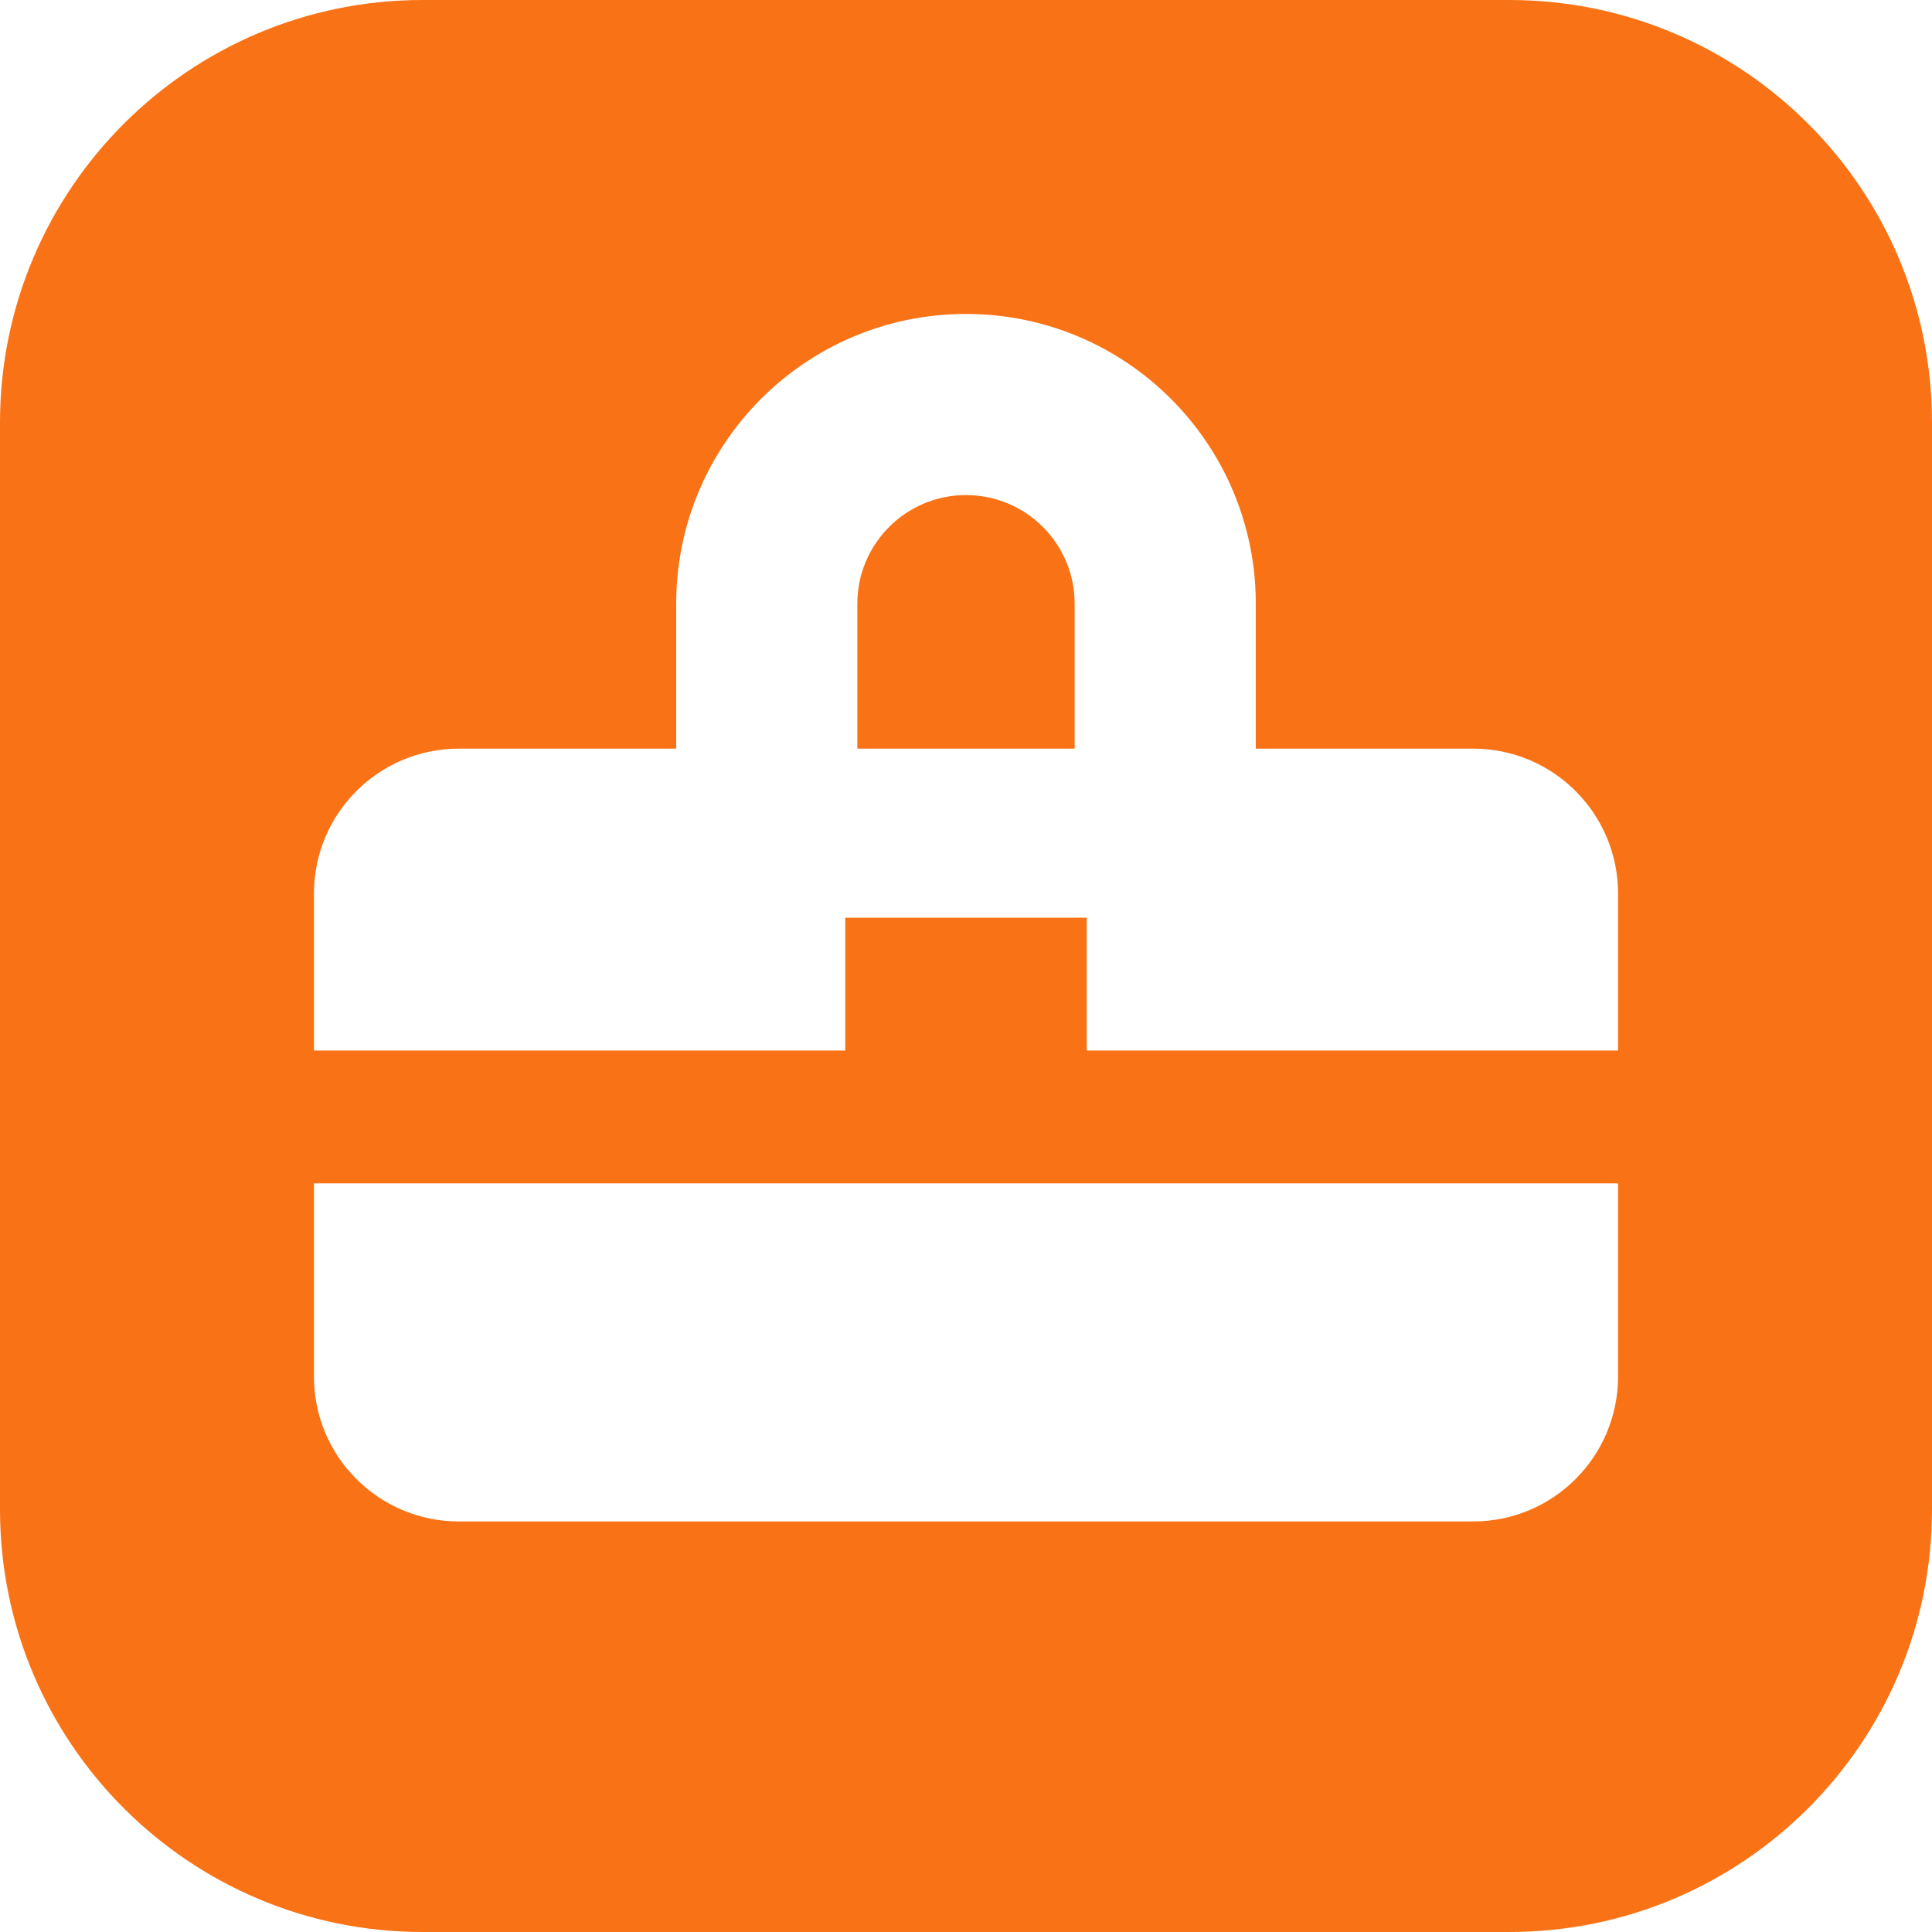
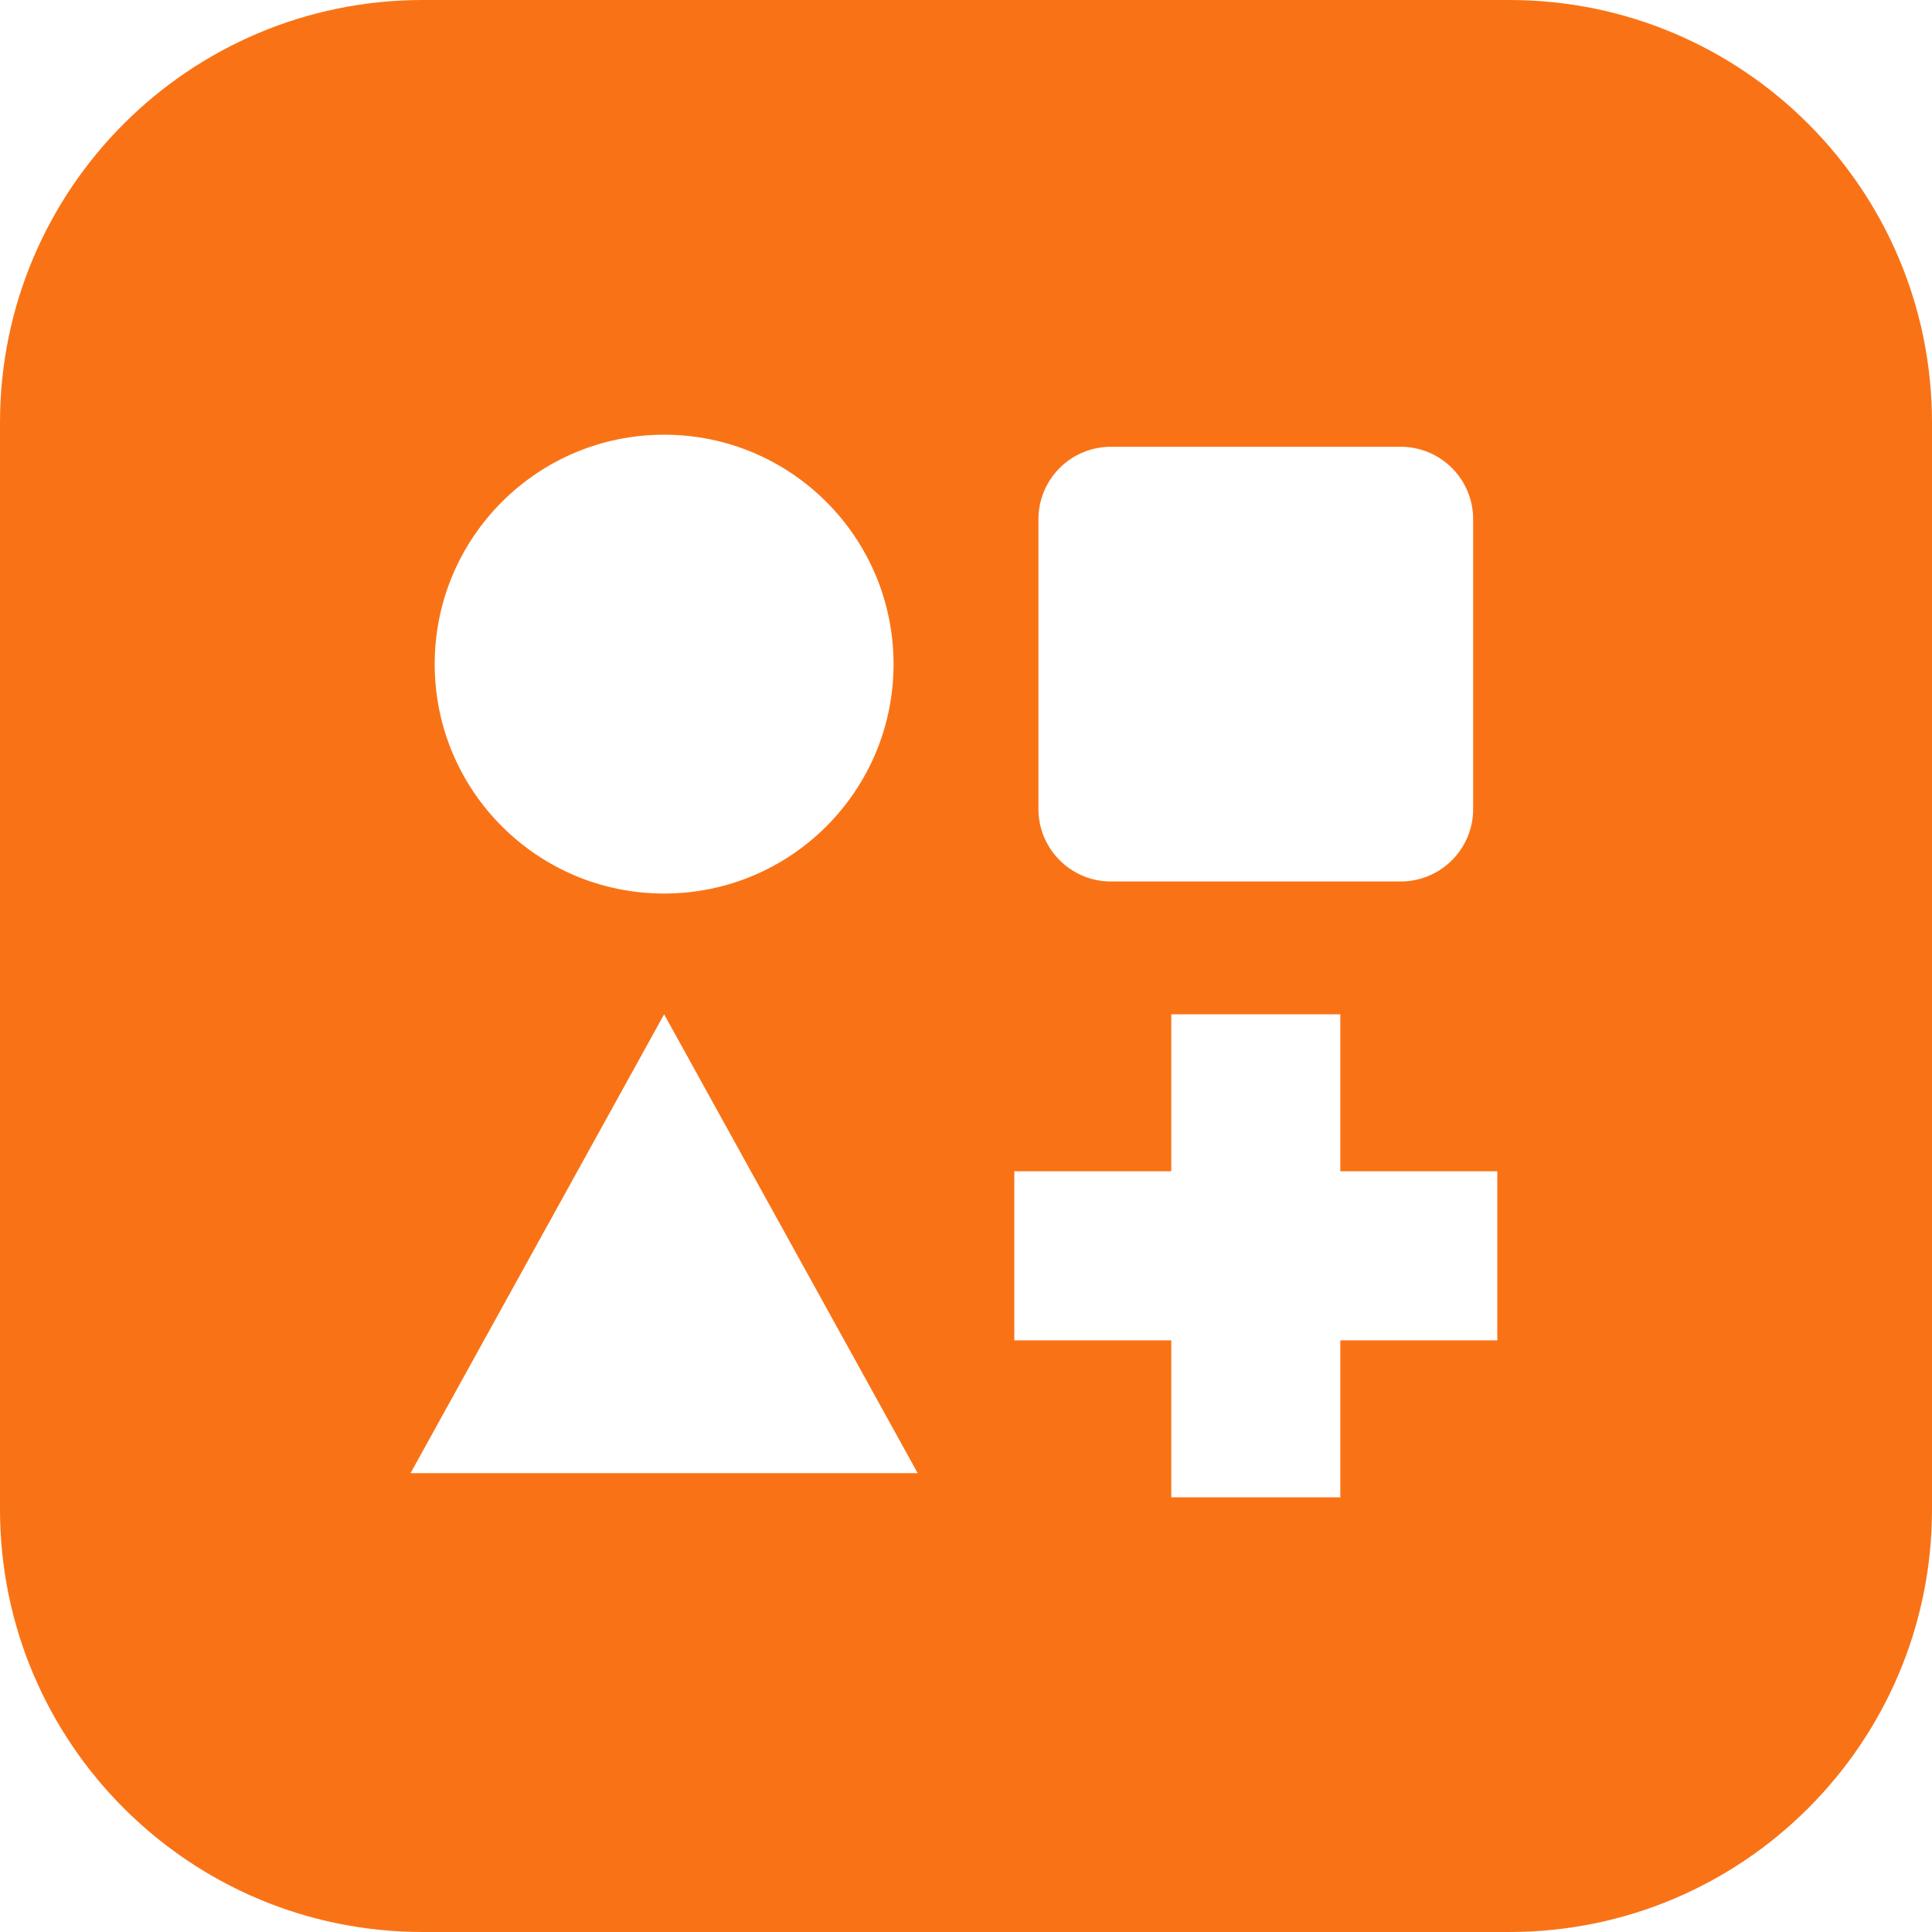
<svg xmlns="http://www.w3.org/2000/svg" width="16" height="16" viewBox="0 0 16 16" fill="#F97316" aria-label="Developer Toolbox">
-   <path fill-rule="evenodd" d="M3.5 0h9A3.5 3.5 0 0 1 16 3.5v9a3.5 3.5 0 0 1-3.5 3.5h-9A3.5 3.5 0 0 1 0 12.5v-9A3.5 3.5 0 0 1 3.5 0zM5.6 6.2V5a2.4 2.4 0 0 1 4.8 0v1.2H8.9V5a.9.9 0 0 0-1.8 0v1.2zM3.8 6.2h8.4a1.2 1.2 0 0 1 1.2 1.2v4a1.2 1.2 0 0 1-1.2 1.2H3.8a1.2 1.2 0 0 1-1.2-1.2v-4a1.2 1.2 0 0 1 1.2-1.2zM2.6 8.7h10.8v1.1H2.6zM7 7.6h2v1.1H7z" />
+   <path fill-rule="evenodd" d="M3.5 0h9A3.5 3.5 0 0 1 16 3.5v9a3.5 3.5 0 0 1-3.5 3.5h-9A3.5 3.5 0 0 1 0 12.5v-9A3.5 3.5 0 0 1 3.5 0zM5.5 3.6a1.9 1.9 0 1 0 0 3.8 1.9 1.9 0 0 0 0-3.8zM9.2 3.7h2.4a.6.6 0 0 1 .6.6v2.4a.6.6 0 0 1-.6.6H9.2a.6.6 0 0 1-.6-.6V4.3a.6.6 0 0 1 .6-.6zM5.5 8.4l2.1 3.8H3.4zM9.7 8.4h1.4v1.3h1.3v1.4h-1.3v1.3H9.7v-1.3H8.4V9.7h1.3z" />
</svg>
